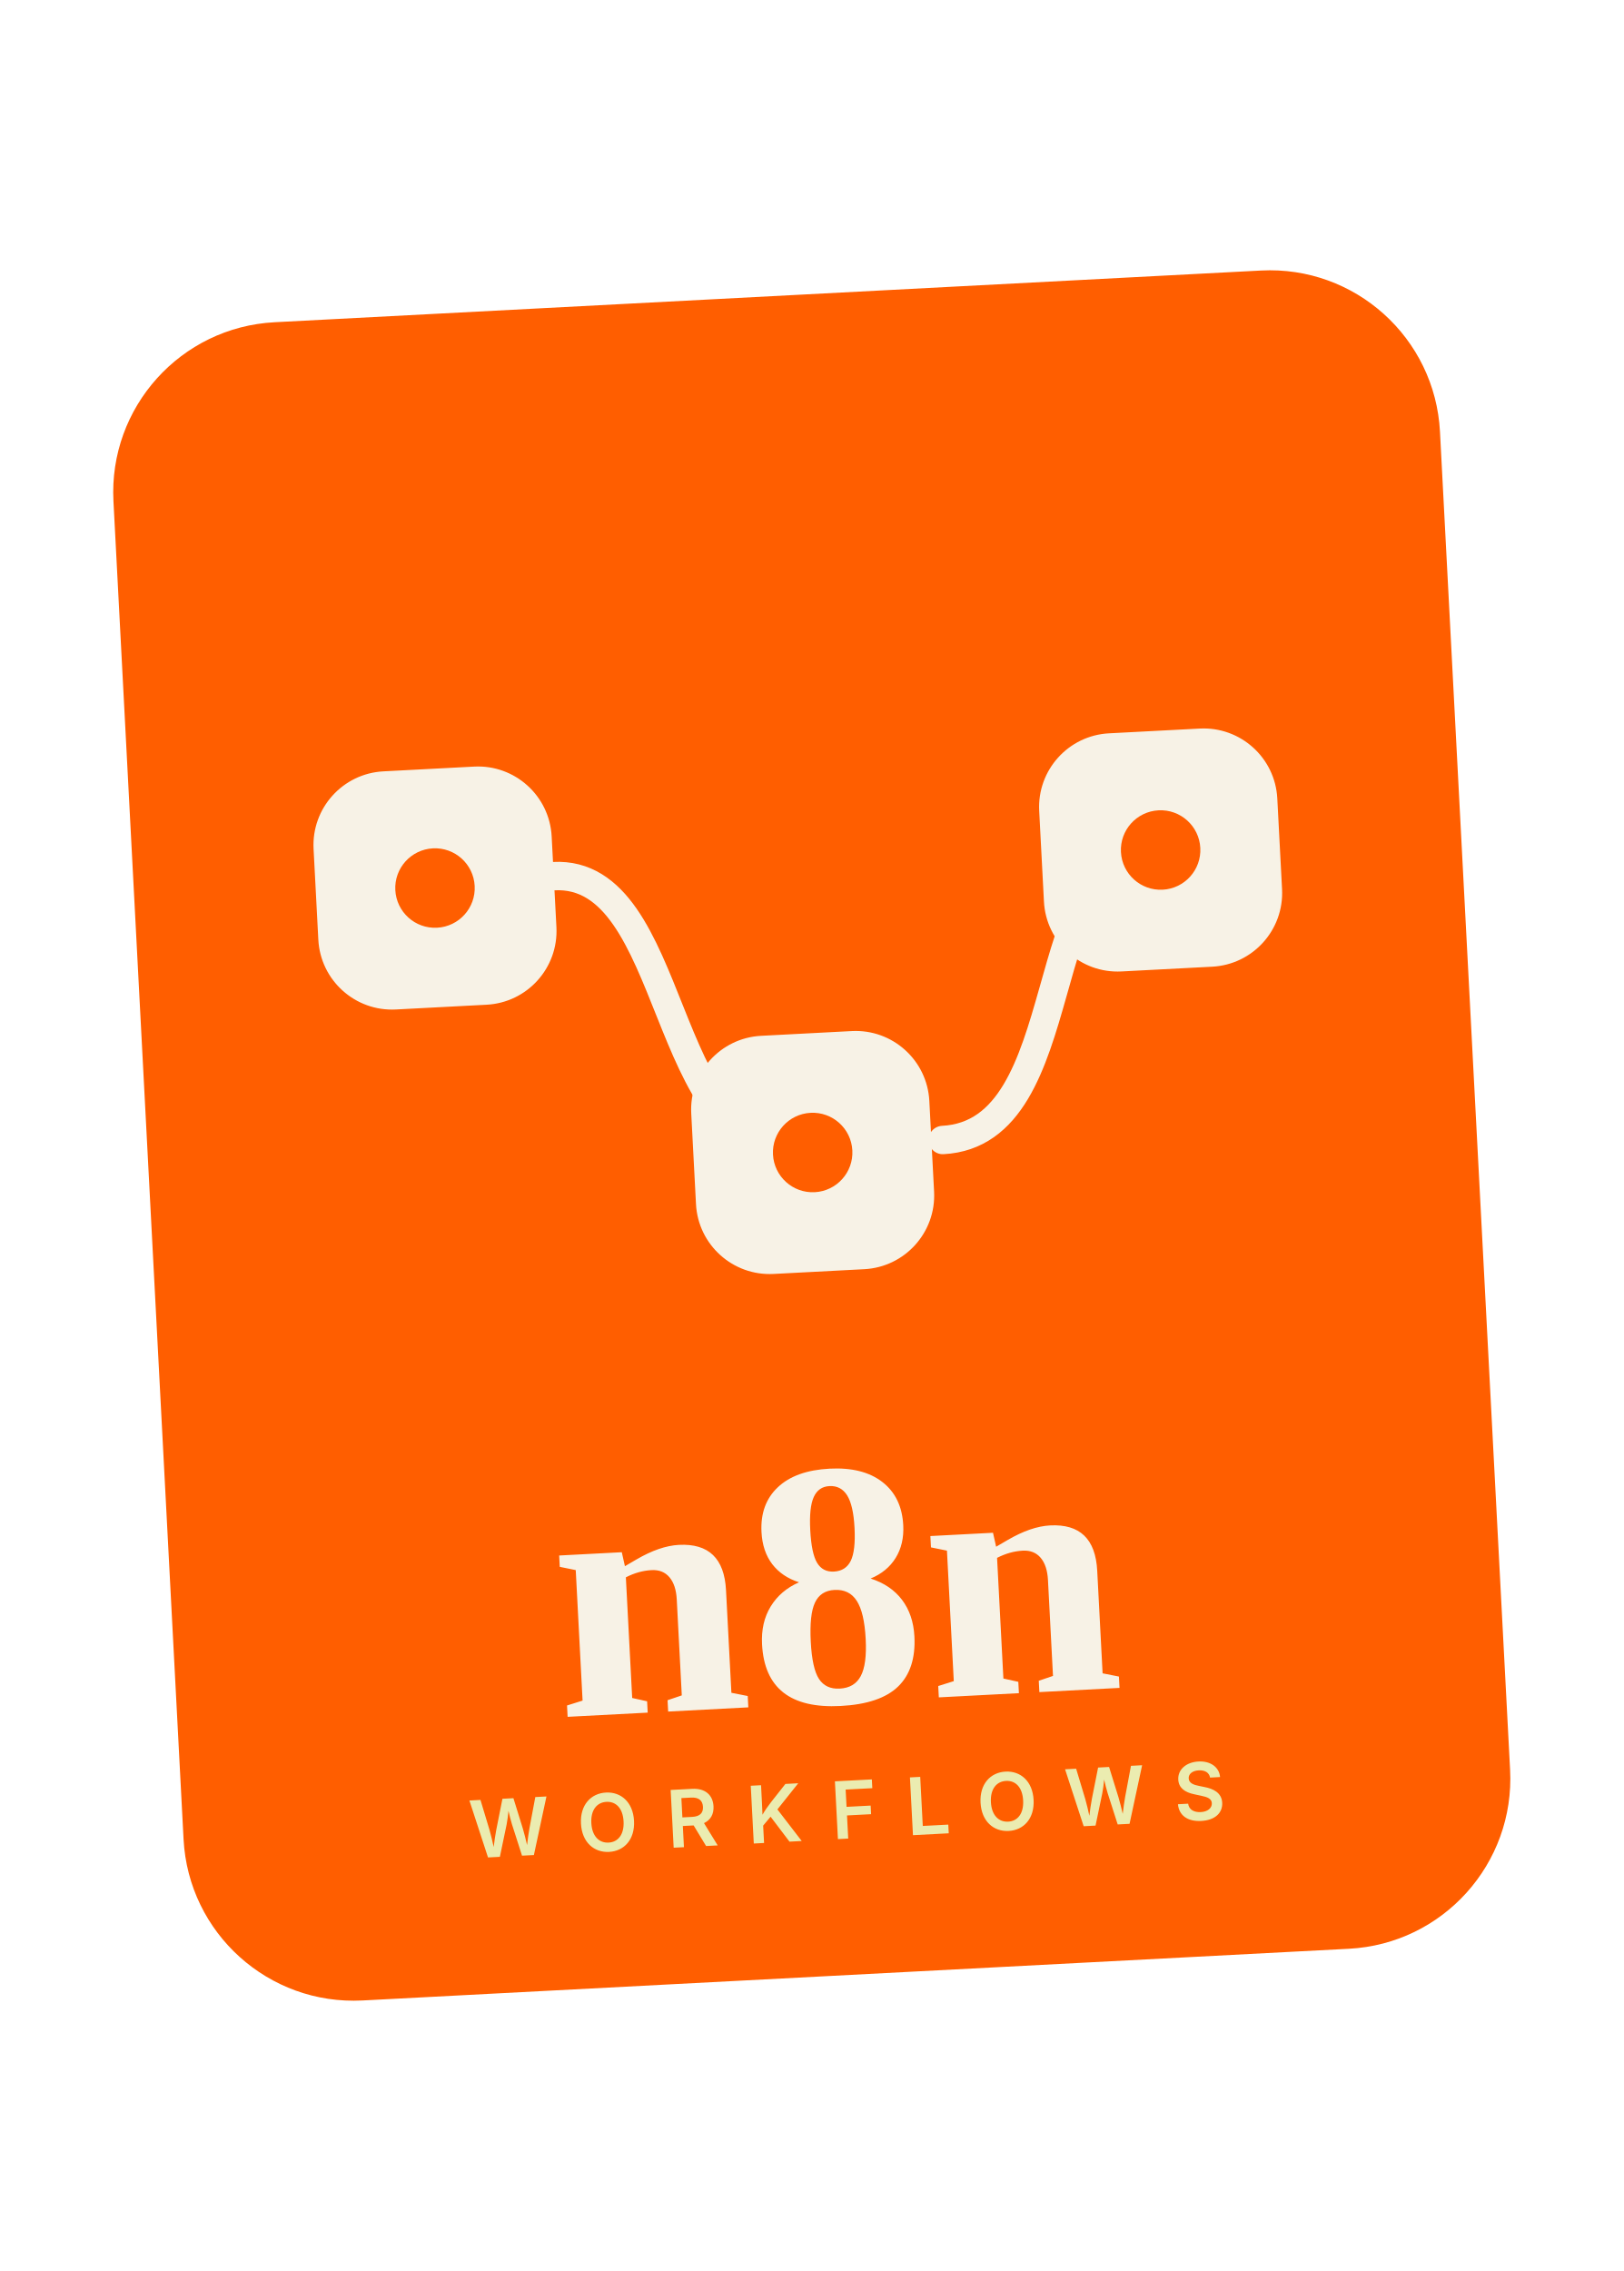
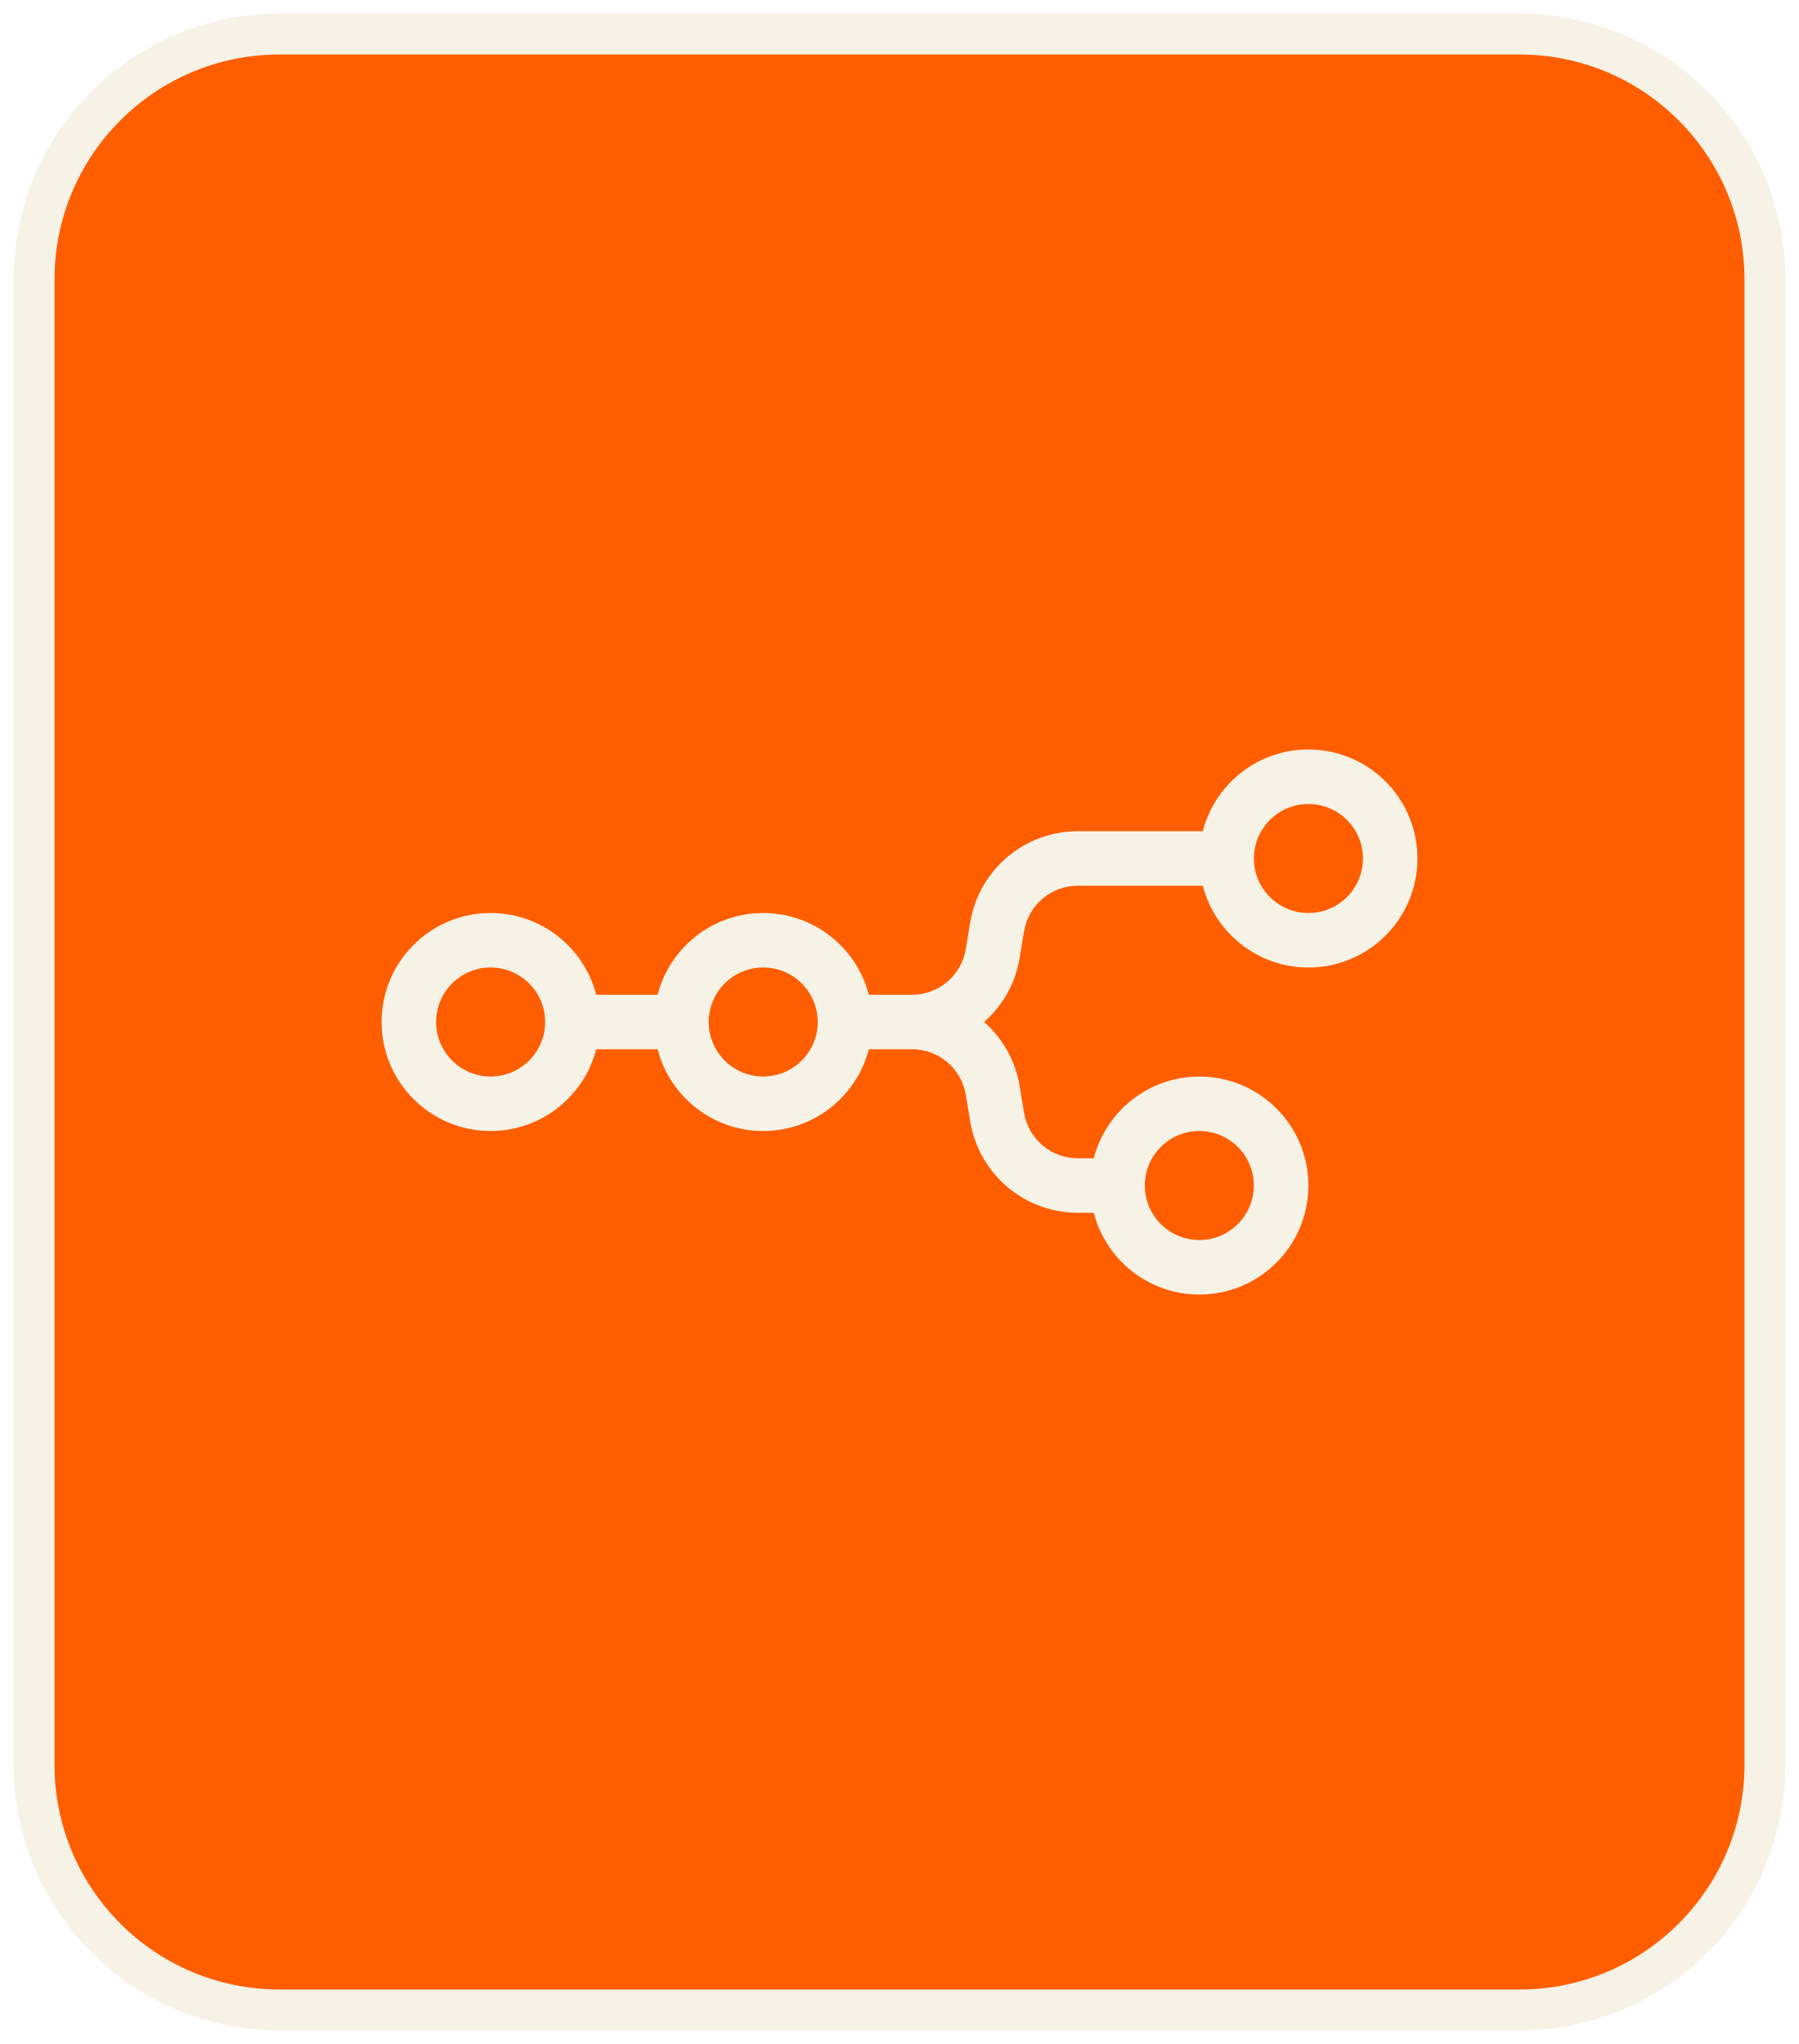
- <svg xmlns="http://www.w3.org/2000/svg" width="286" height="400" viewBox="0 0 286 400" fill="none">
-   <g transform="rotate(-3 143 200)" stroke-linecap="round" stroke-linejoin="round">
-     <rect x="26" y="52" width="234" height="296" rx="30" fill="#FF5E00" />
-     <g stroke="#F7F2E6" stroke-width="5" fill="none">
-       <path d="M100 152c22 0 16 50 40 50" />
-       <path d="M166 202c24 0 18-50 40-50" />
-     </g>
-     <g fill="#F7F2E6">
-       <rect x="58" y="132" width="42" height="42" rx="13" />
-       <rect x="122" y="182" width="42" height="42" rx="13" />
-       <rect x="186" y="132" width="42" height="42" rx="13" />
-     </g>
-     <g fill="#FF5E00">
-       <circle cx="79" cy="153" r="7" />
-       <circle cx="143" cy="203" r="7" />
-       <circle cx="207" cy="153" r="7" />
-     </g>
-     <text x="143" y="300" text-anchor="middle" font-family="Georgia, 'Times New Roman', serif" font-weight="bold" font-size="62" fill="#F7F2E6">n8n</text>
-     <text x="143" y="324" text-anchor="middle" font-family="system-ui, -apple-system, sans-serif" font-weight="600" font-size="14" letter-spacing="5" fill="#EBECB0">WORKFLOWS</text>
+ <svg xmlns="http://www.w3.org/2000/svg" width="132" height="150" viewBox="0 0 132 150" fill="none">
+   <rect x="2.5" y="2.5" width="127" height="145" rx="18" fill="#FF5E00" stroke="#F7F2E6" stroke-width="3" />
+   <g transform="translate(28 37) scale(3.1667)">
+     <path d="M21.474 5.684c-1.177 0-2.166.805-2.447 1.895h-2.896c-1.235 0-2.289.893-2.492 2.111l-.104.623a1.263 1.263 0 0 1-1.246 1.056H11.289c-.281-1.09-1.27-1.895-2.447-1.895s-2.166.805-2.447 1.895H4.973c-.281-1.09-1.27-1.895-2.447-1.895C1.131 9.474 0 10.605 0 12s1.131 2.526 2.526 2.526c1.177 0 2.166-.805 2.447-1.895h1.422c.28 1.09 1.27 1.895 2.447 1.895 1.177 0 2.166-.805 2.447-1.895h1.001a1.263 1.263 0 0 1 1.246 1.056l.104.623c.203 1.218 1.257 2.111 2.492 2.111h.369c.28 1.089 1.27 1.895 2.447 1.895 1.395 0 2.526-1.131 2.526-2.526s-1.131-2.526-2.526-2.526c-1.177 0-2.166.805-2.447 1.895h-.369a1.263 1.263 0 0 1-1.246-1.056l-.104-.623A2.52 2.52 0 0 0 13.961 12a2.52 2.52 0 0 0 .821-1.479l.104-.623a1.263 1.263 0 0 1 1.246-1.056h2.896c.281 1.09 1.27 1.895 2.447 1.895 1.395 0 2.526-1.131 2.526-2.526s-1.131-2.526-2.526-2.526m0 1.263a1.263 1.263 0 0 1 1.263 1.263 1.263 1.263 0 0 1-1.263 1.263 1.263 1.263 0 0 1-1.263-1.263 1.263 1.263 0 0 1 1.263-1.263M2.526 10.737A1.263 1.263 0 0 1 3.789 12a1.263 1.263 0 0 1-1.263 1.263A1.263 1.263 0 0 1 1.263 12a1.263 1.263 0 0 1 1.263-1.263m6.316 0A1.263 1.263 0 0 1 10.105 12a1.263 1.263 0 0 1-1.263 1.263A1.263 1.263 0 0 1 7.579 12a1.263 1.263 0 0 1 1.263-1.263m10.105 3.789a1.263 1.263 0 0 1 1.263 1.263 1.263 1.263 0 0 1-1.263 1.263 1.263 1.263 0 0 1-1.263-1.263 1.263 1.263 0 0 1 1.263-1.263" fill="#F7F2E6" />
  </g>
</svg>
